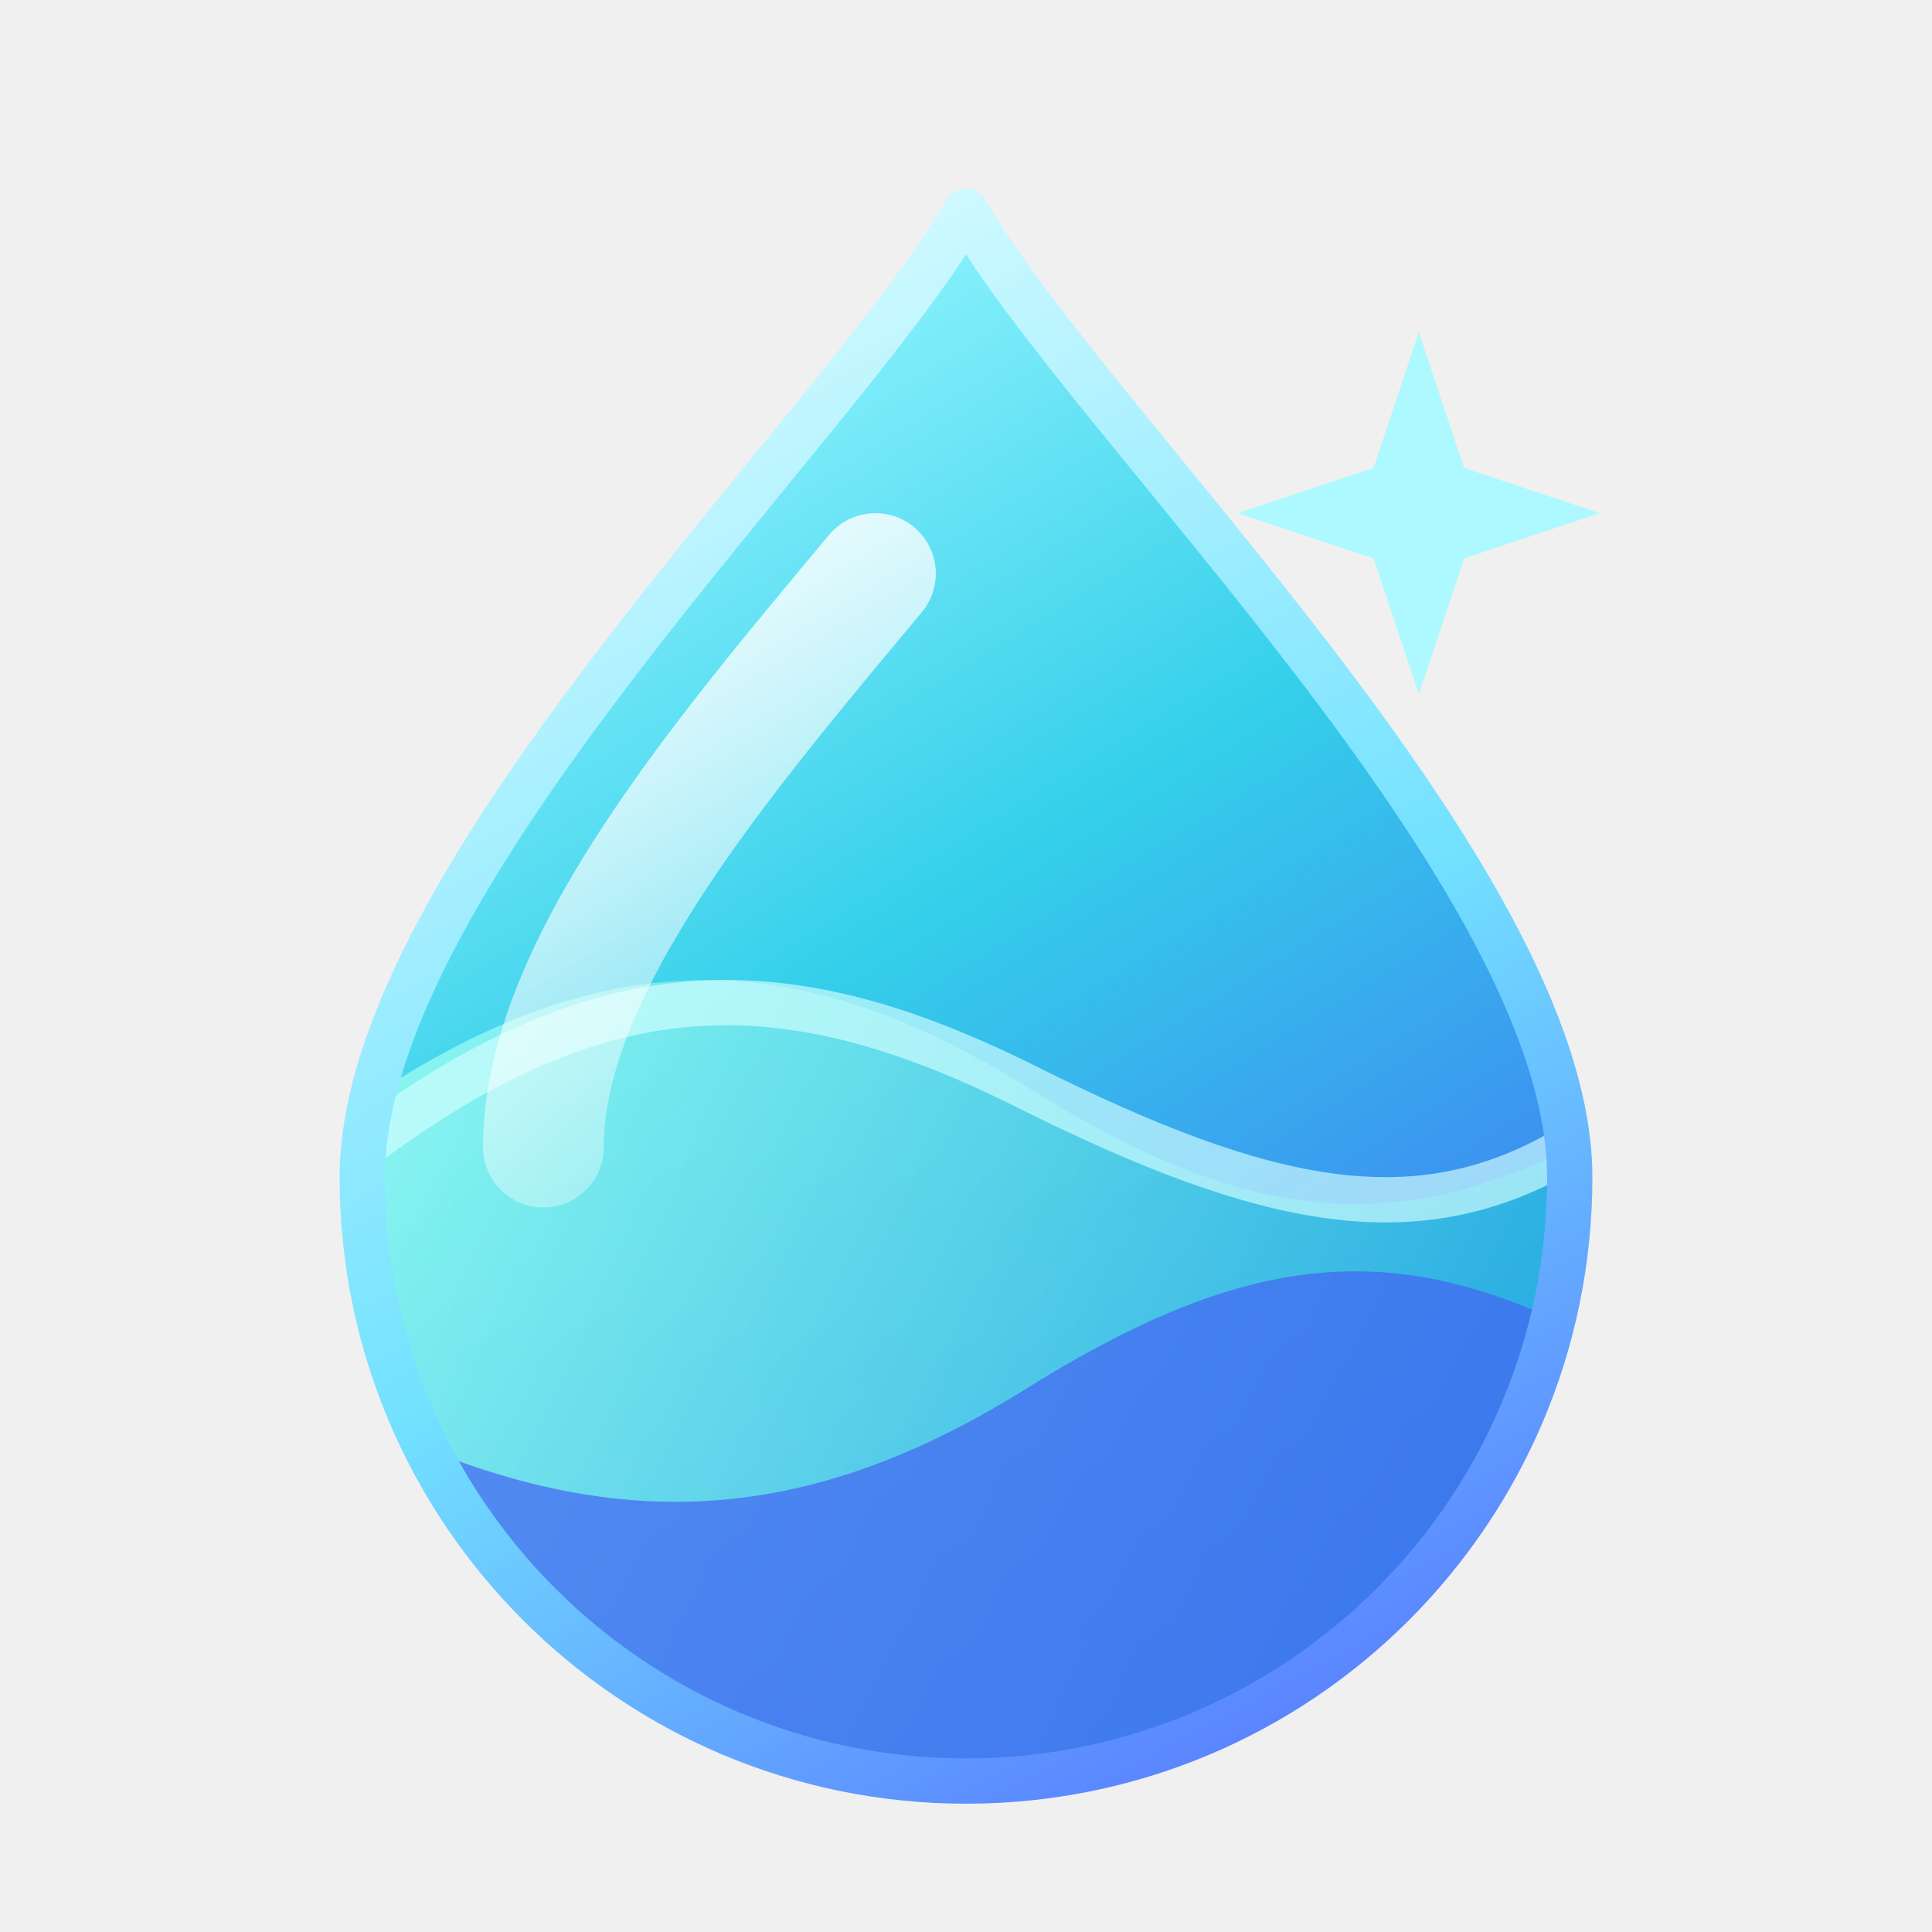
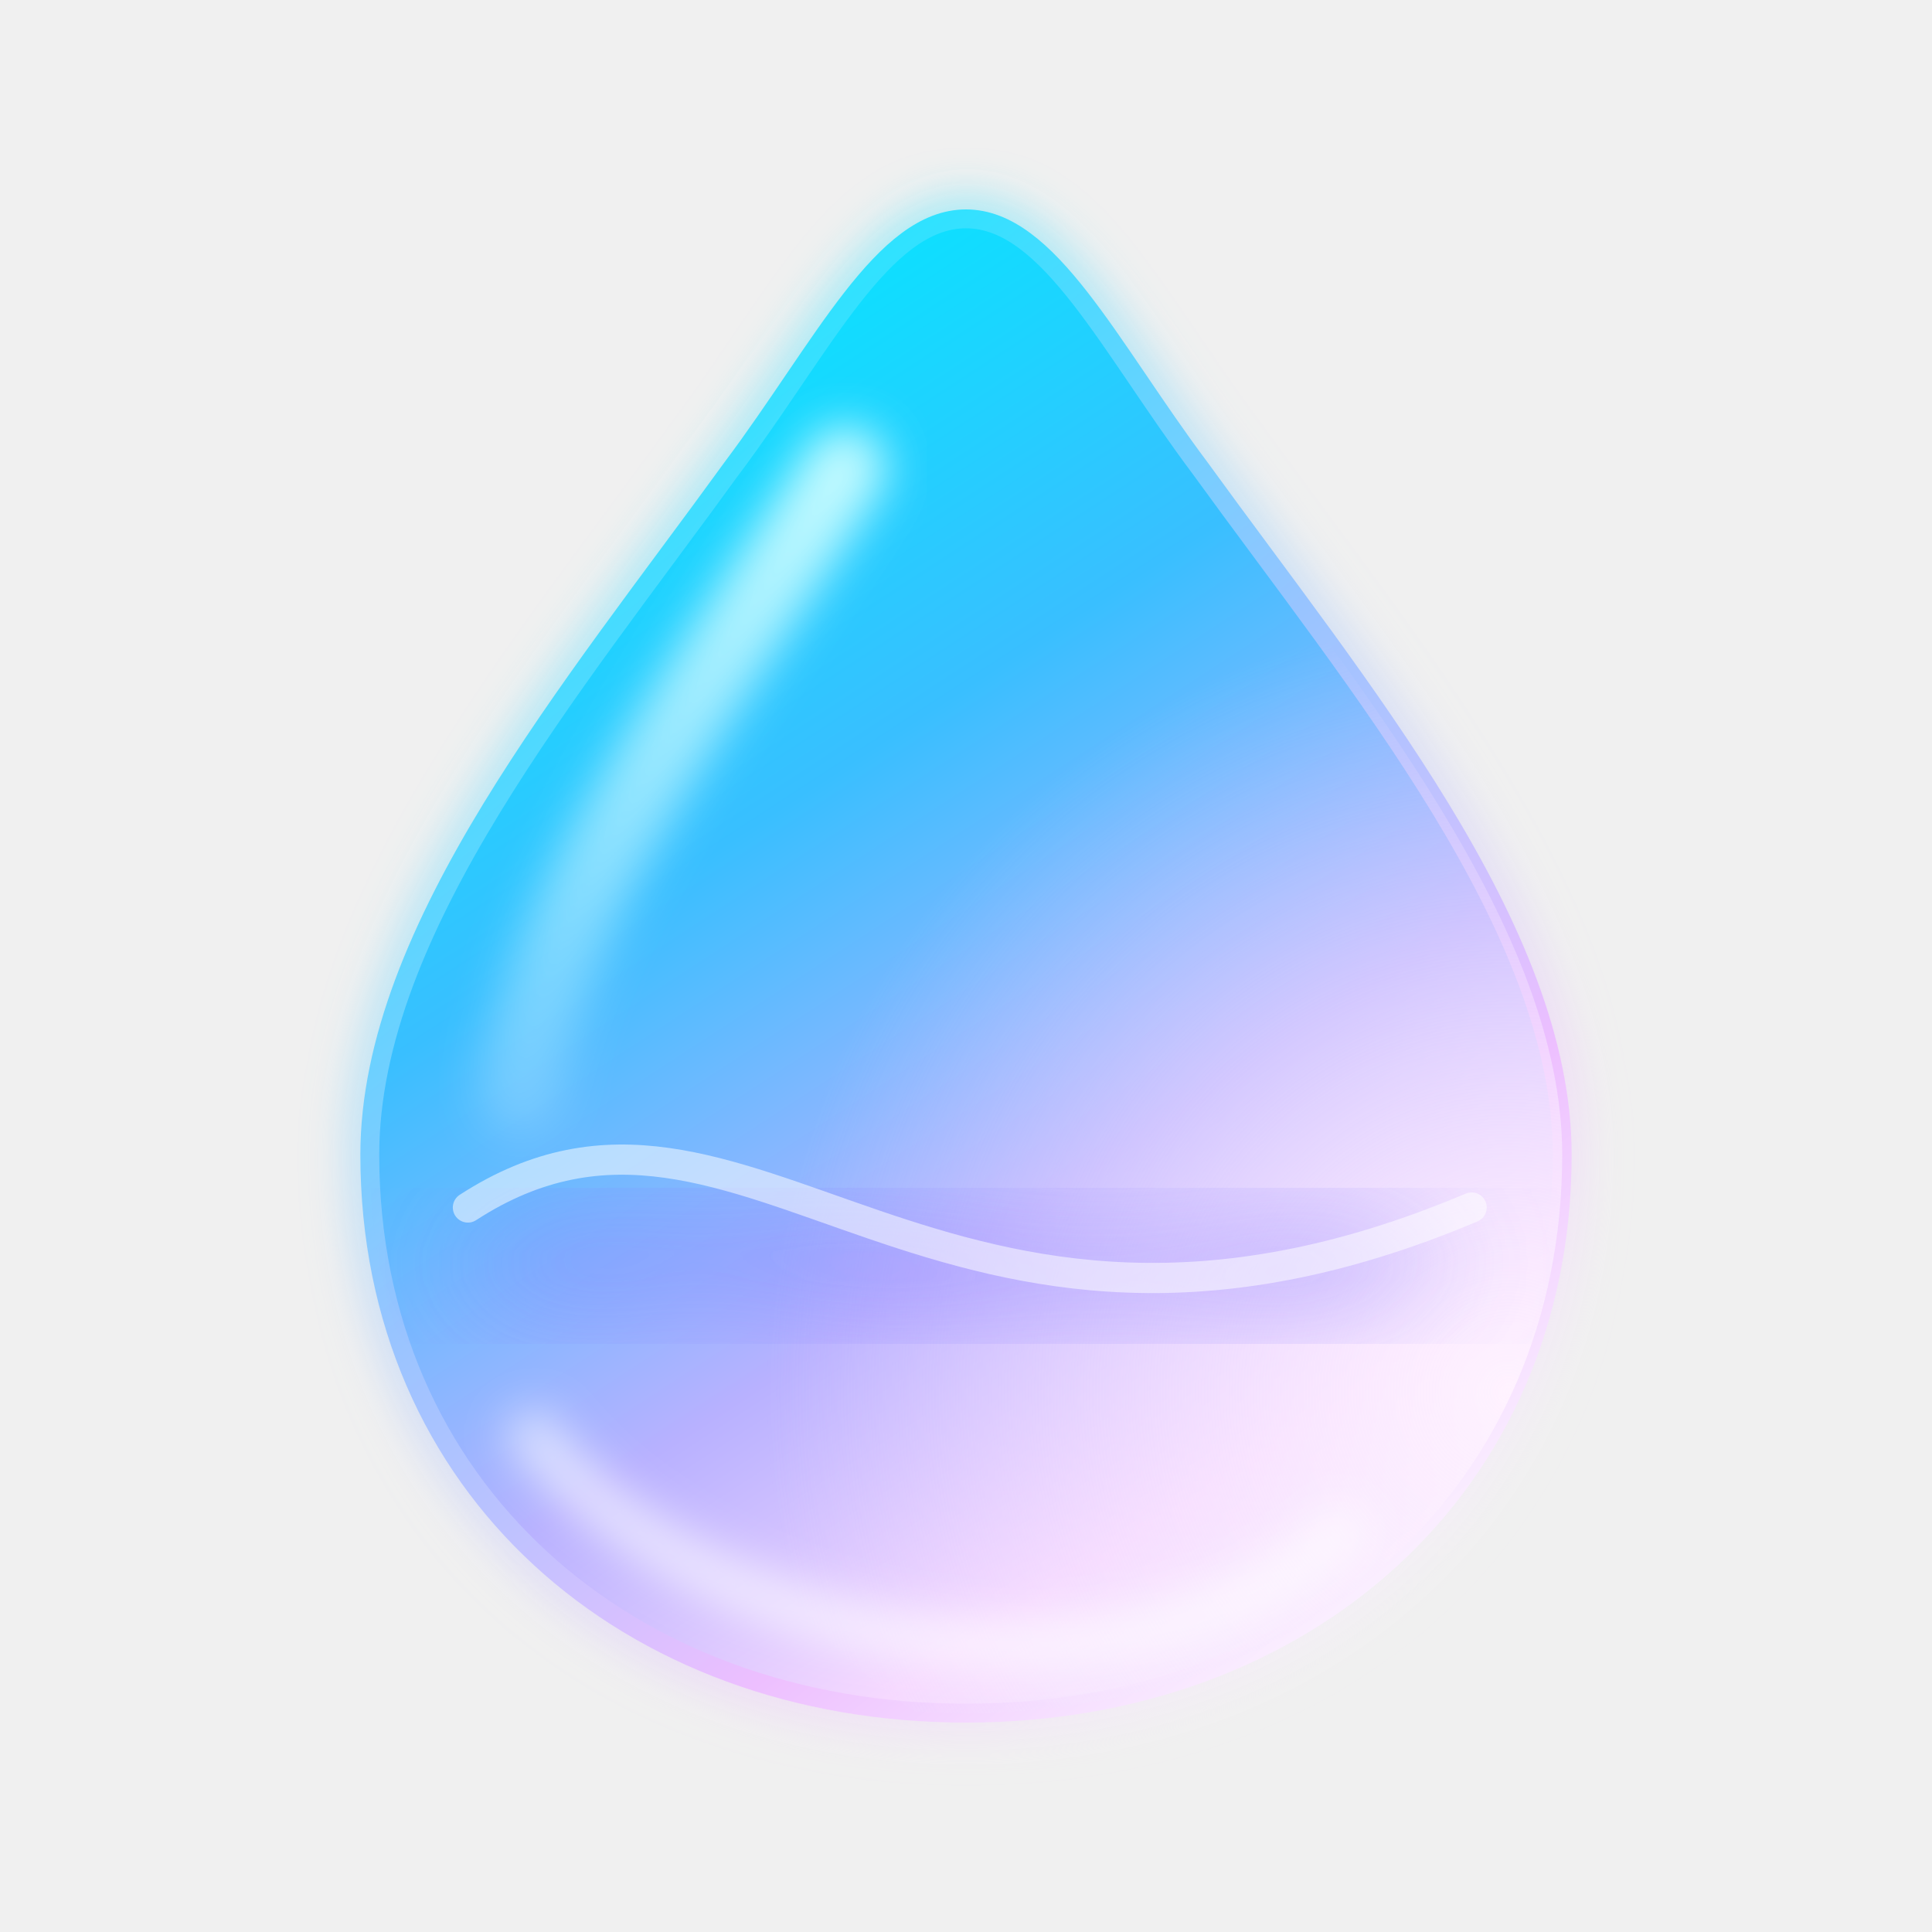
- <svg xmlns="http://www.w3.org/2000/svg" width="64" height="64" viewBox="0 0 64 64">
+ <svg xmlns="http://www.w3.org/2000/svg" width="256" height="256" viewBox="0 0 256 256">
  <defs>
-     <linearGradient id="aqua-body" x1="18" y1="12" x2="46" y2="57" gradientUnits="userSpaceOnUse">
-       <stop stop-color="#97F6FF" />
-       <stop offset=".42" stop-color="#34CFEA" />
-       <stop offset="1" stop-color="#4263F4" />
+     <linearGradient id="body" x1="64" y1="48" x2="178" y2="223" gradientUnits="userSpaceOnUse">
+       <stop stop-color="#00E9FF" />
+       <stop offset=".34" stop-color="#39BFFF" />
+       <stop offset=".64" stop-color="#B8B1FF" />
+       <stop offset=".85" stop-color="#F6D8FF" />
+       <stop offset="1" stop-color="#FAF6FF" />
    </linearGradient>
-     <linearGradient id="aqua-edge" x1="19" y1="10" x2="45" y2="58" gradientUnits="userSpaceOnUse">
-       <stop stop-color="#D8FCFF" />
-       <stop offset=".55" stop-color="#72E1FF" />
-       <stop offset="1" stop-color="#587CFF" />
+     <radialGradient id="pearl" cx=".76" cy=".65" r=".66">
+       <stop stop-color="#FFF3FF" stop-opacity=".96" />
+       <stop offset="1" stop-color="#F0DCFF" stop-opacity="0" />
+     </radialGradient>
+     <linearGradient id="rim" x1="53" y1="49" x2="191" y2="221" gradientUnits="userSpaceOnUse">
+       <stop stop-color="#06EEFF" />
+       <stop offset=".45" stop-color="#98C4FF" />
+       <stop offset=".75" stop-color="#EDBFFF" />
+       <stop offset="1" stop-color="#FFFFFF" />
    </linearGradient>
-     <linearGradient id="aqua-wave" x1="12" y1="34" x2="48" y2="51" gradientUnits="userSpaceOnUse">
-       <stop stop-color="#9FFFF3" />
-       <stop offset="1" stop-color="#25B8DE" />
+     <linearGradient id="shine" x1="73" y1="67" x2="101" y2="158" gradientUnits="userSpaceOnUse">
+       <stop stop-color="#D5FFFF" stop-opacity=".95" />
+       <stop offset="1" stop-color="#FFFFFF" stop-opacity="0" />
    </linearGradient>
-     <linearGradient id="aqua-gloss" x1="23" y1="19" x2="35" y2="39" gradientUnits="userSpaceOnUse">
-       <stop stop-color="white" stop-opacity=".85" />
-       <stop offset="1" stop-color="white" stop-opacity=".1" />
-     </linearGradient>
-     <clipPath id="aqua-clip">
-       <path d="M32 7C28 14 12 29 12 39a20 20 0 0 0 40 0C52 29 36 14 32 7Z" />
+     <filter id="glow" x="-25%" y="-25%" width="150%" height="150%">
+       <feGaussianBlur stdDeviation="3" />
+     </filter>
+     <filter id="soft" x="-40%" y="-40%" width="180%" height="180%">
+       <feGaussianBlur stdDeviation="9" />
+     </filter>
+     <clipPath id="drop">
+       <path d="M128 29C117 29 109 46 97 62C76 91 49 123 49 153C49 197 83 227 128 227C173 227 207 197 207 153C207 123 180 91 159 62C147 46 139 29 128 29Z" />
    </clipPath>
  </defs>
-   <path d="M32 7C28 14 12 29 12 39a20 20 0 0 0 40 0C52 29 36 14 32 7Z" fill="url(#aqua-body)" />
-   <g clip-path="url(#aqua-clip)">
-     <path d="M10 38c9-7 16-7 24-2 8 5 13 5 20 1v26H10Z" fill="url(#aqua-wave)" fill-opacity=".8" />
-     <path d="M10 46c9 5 16 5 24 0s13-5 20-1v18H10Z" fill="#4364F2" fill-opacity=".7" />
-     <path d="M12 38c8-6 14-6 22-2s13 5 18 2" fill="none" stroke="#D4FFFF" stroke-opacity=".65" stroke-width="1.5" />
+   <path d="M128 29C117 29 109 46 97 62C76 91 49 123 49 153C49 197 83 227 128 227C173 227 207 197 207 153C207 123 180 91 159 62C147 46 139 29 128 29Z" fill="none" stroke="url(#rim)" stroke-width="5" opacity=".5" filter="url(#glow)" />
+   <path d="M128 29C117 29 109 46 97 62C76 91 49 123 49 153C49 197 83 227 128 227C173 227 207 197 207 153C207 123 180 91 159 62C147 46 139 29 128 29Z" fill="url(#body)" stroke="url(#rim)" stroke-width="2.5" />
+   <g clip-path="url(#drop)">
+     <ellipse cx="161" cy="161" rx="74" ry="78" fill="url(#pearl)" />
+     <path d="M67 173C100 140 124 196 187 162" fill="none" stroke="#897EFF" stroke-opacity=".45" stroke-width="18" filter="url(#soft)" />
+     <path d="M62 160C99 136 124 190 195 160" fill="none" stroke="#FFFFFF" stroke-opacity=".52" stroke-width="4" stroke-linecap="round" />
+     <path d="M112 62C97 86 72 119 69 145" fill="none" stroke="url(#shine)" stroke-width="11" stroke-linecap="round" filter="url(#glow)" />
+     <path d="M69 188C90 218 150 231 180 201" fill="none" stroke="#FFFFFF" stroke-opacity=".65" stroke-width="6" filter="url(#glow)" />
  </g>
-   <path d="M32 7C28 14 12 29 12 39a20 20 0 0 0 40 0C52 29 36 14 32 7Z" fill="none" stroke="url(#aqua-edge)" stroke-width="1.5" stroke-linejoin="round" />
-   <path d="M29 19c-5 6-11 13-11 19" fill="none" stroke="url(#aqua-gloss)" stroke-width="4" stroke-linecap="round" />
-   <path d="m47 11 1.5 4.5L53 17l-4.5 1.5L47 23l-1.5-4.5L41 17l4.5-1.5Z" fill="#AEF9FF" />
</svg>
